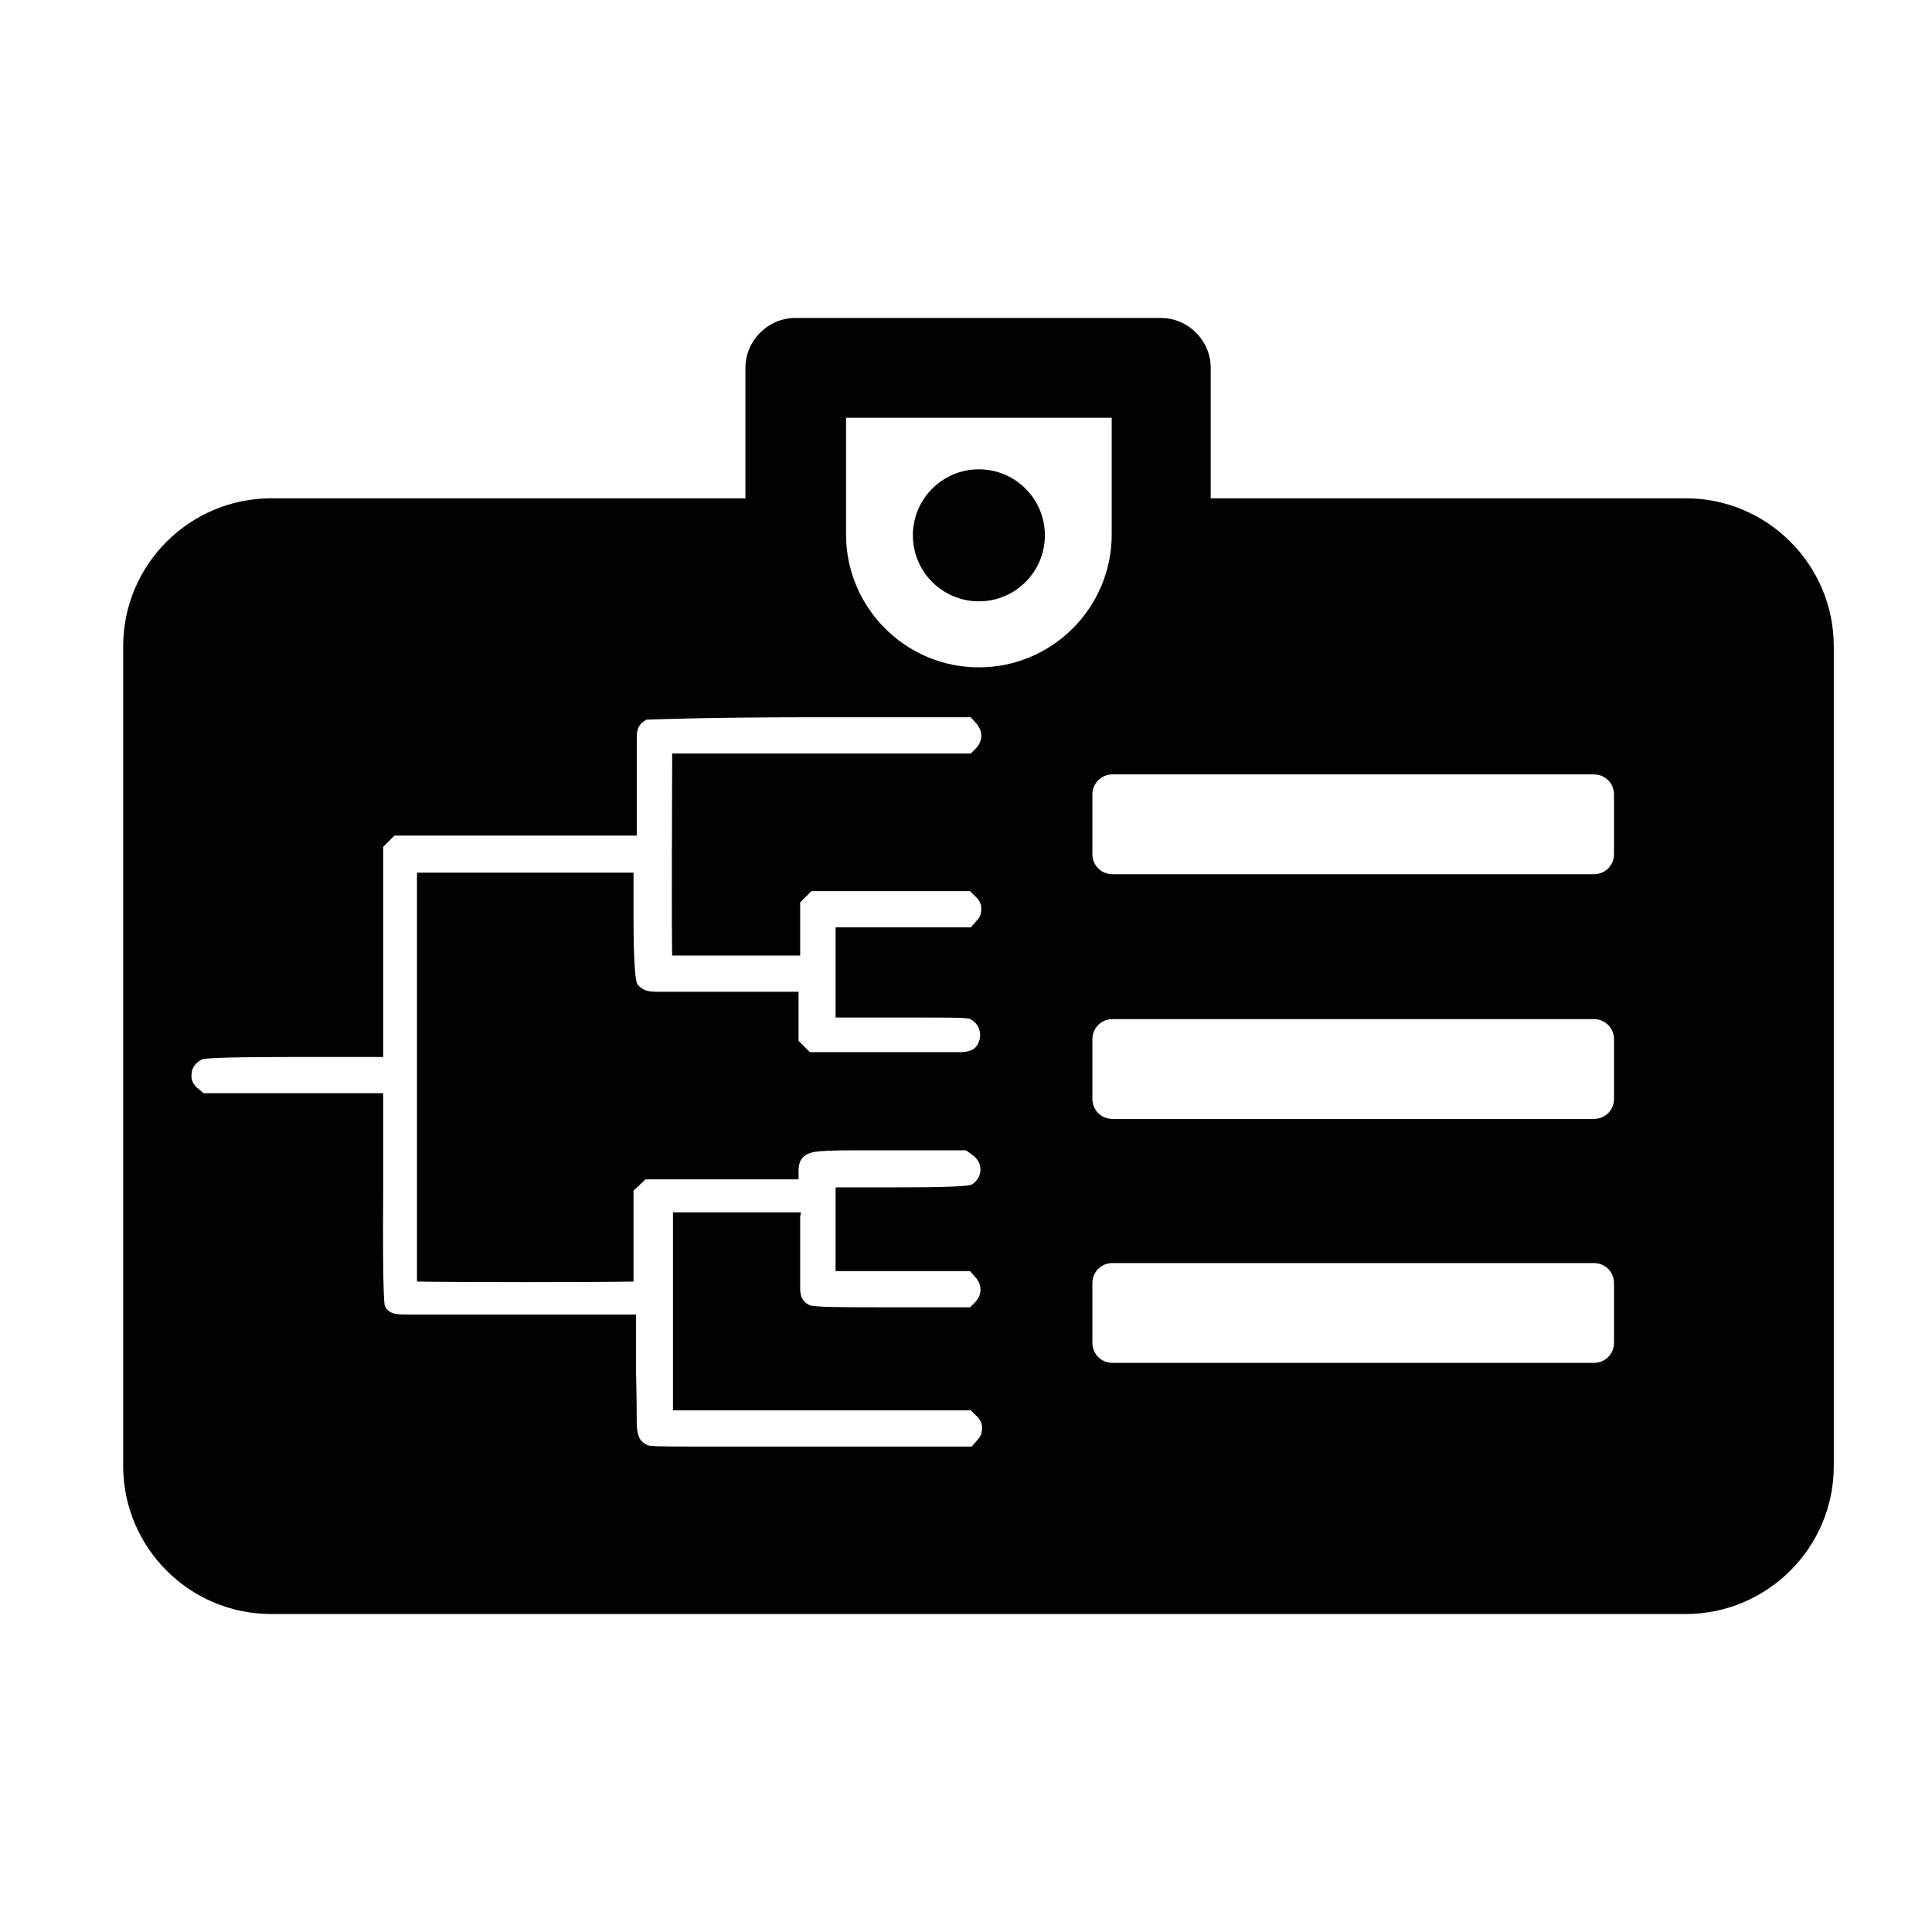
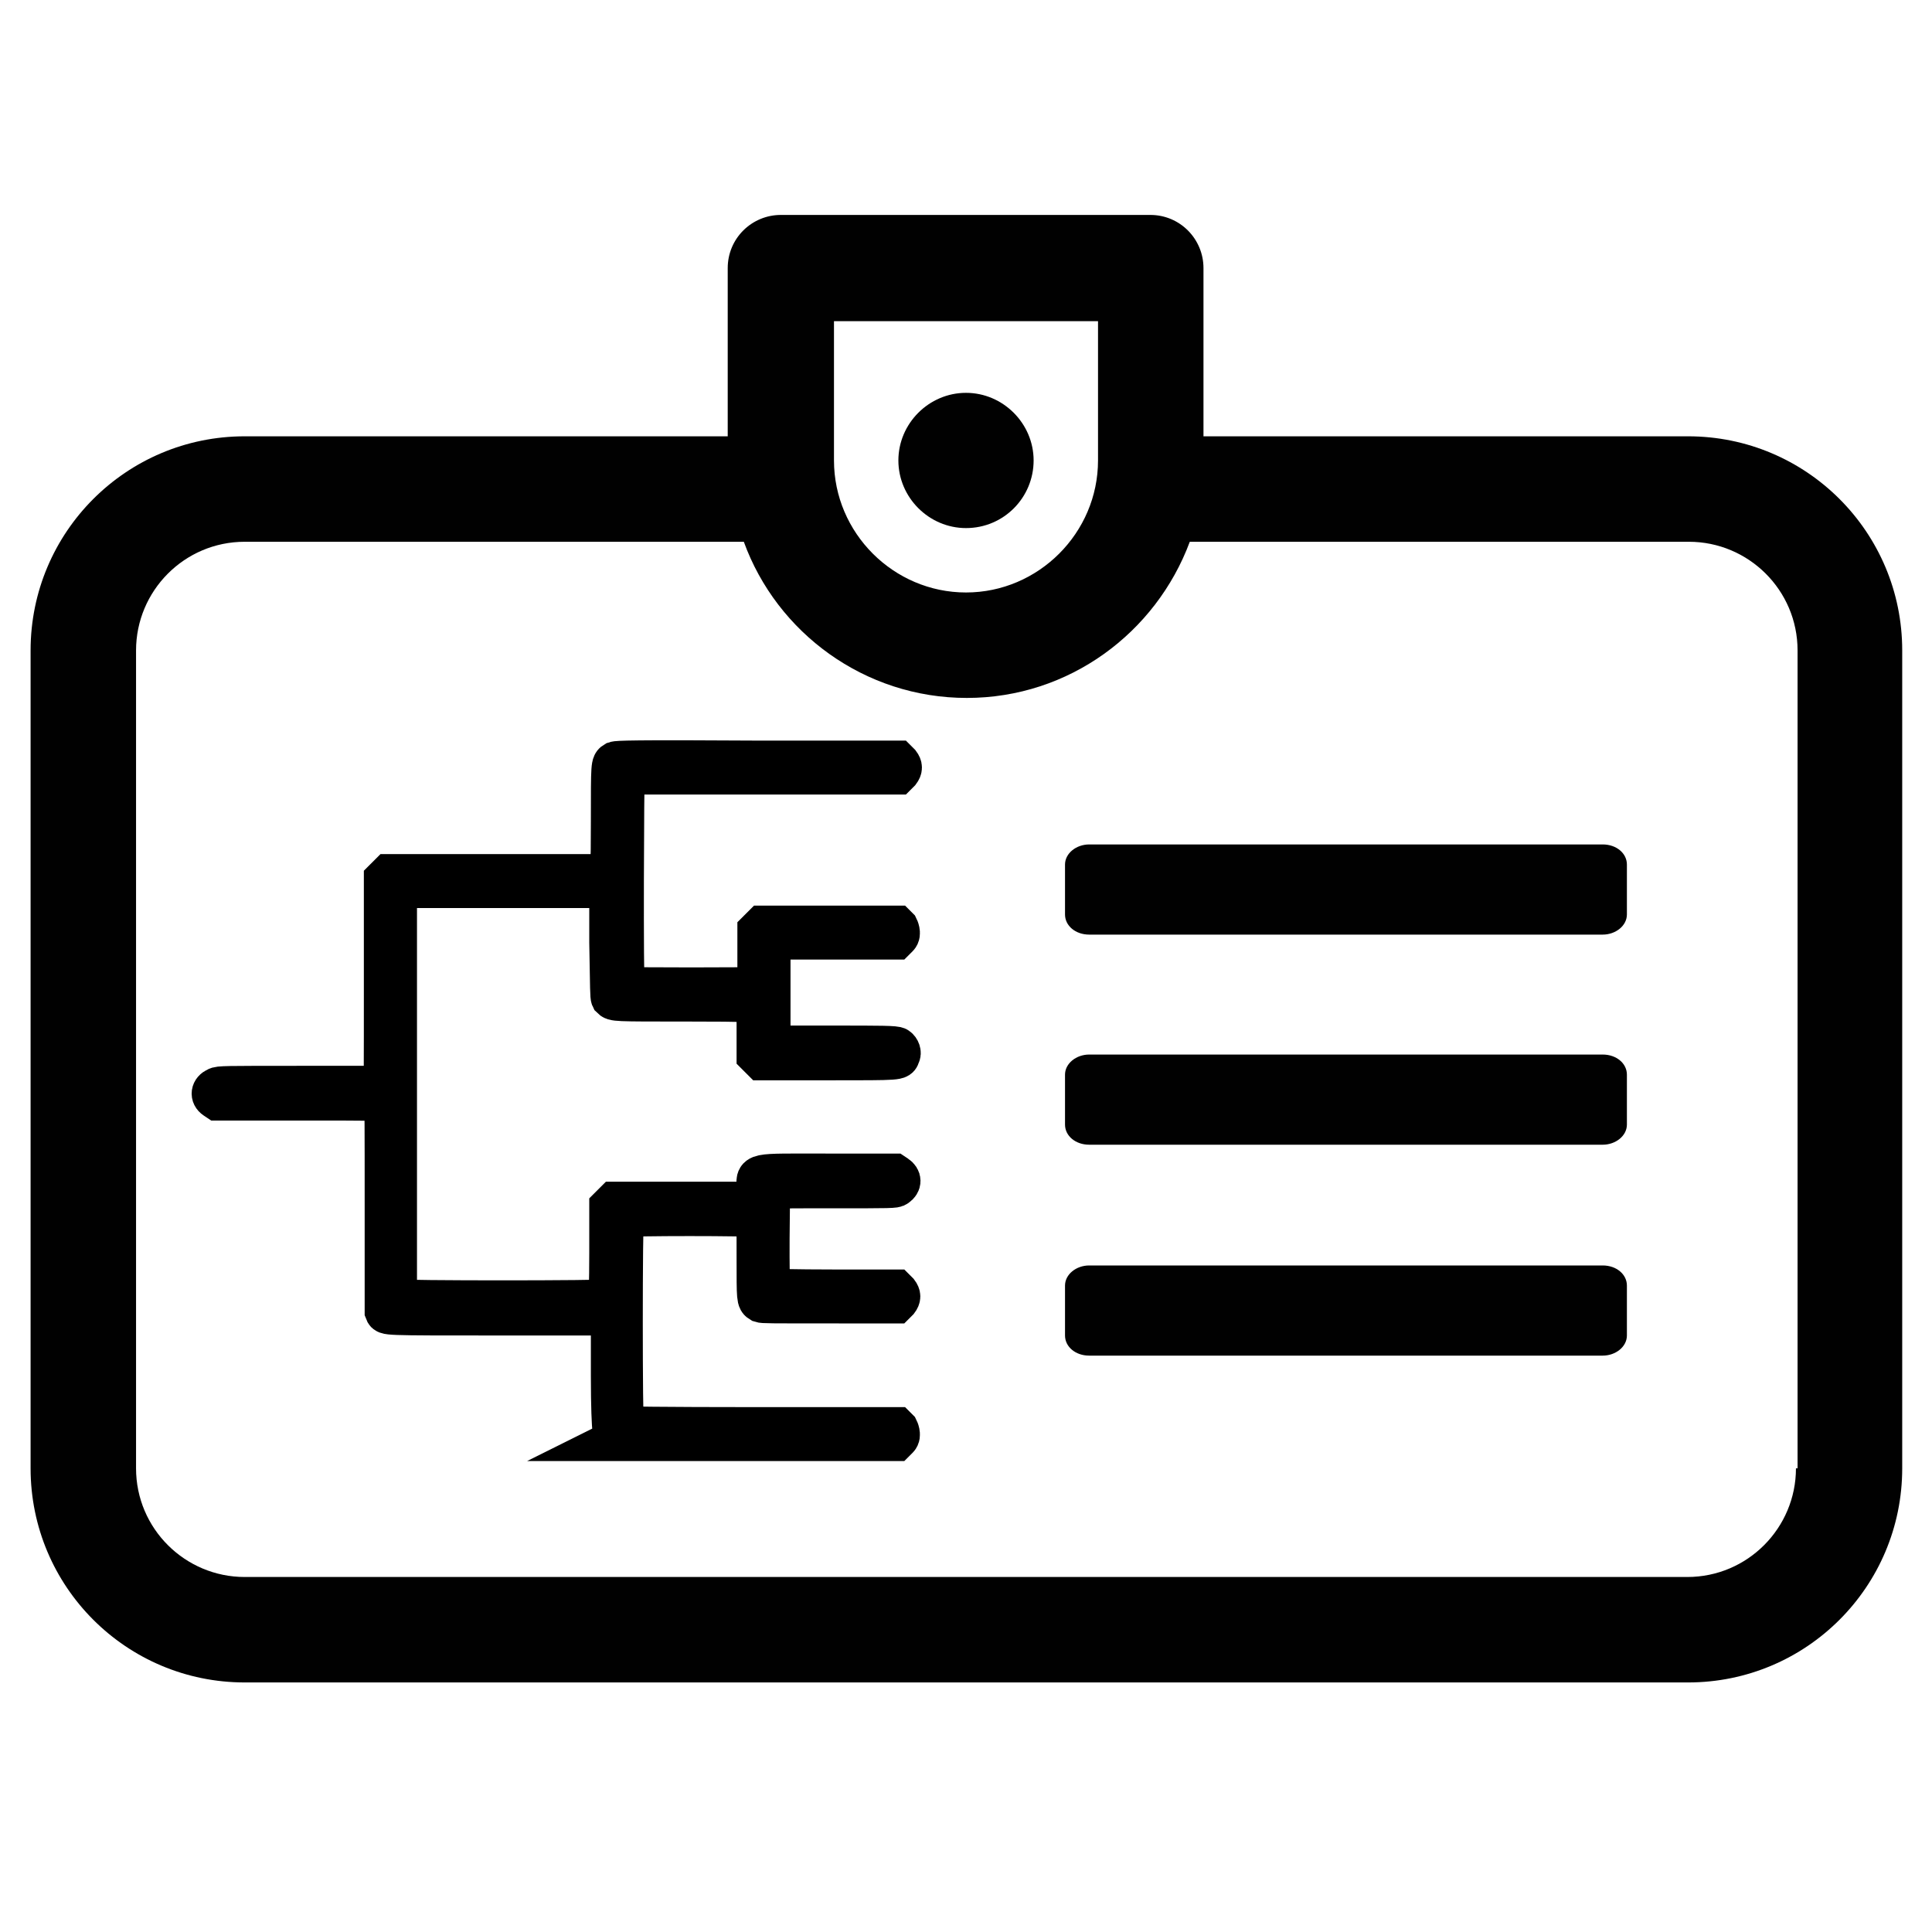
<svg xmlns="http://www.w3.org/2000/svg" id="Layer_1" data-name="Layer 1" viewBox="0 0 24 24">
  <defs>
    <style>
      .cls-1 {
+         stroke: #000;
+         stroke-miterlimit: 10;
+         stroke-width: .5px;
+       }
+ 
+       .cls-1, .cls-2 {
        fill: #010101;
      }
    </style>
  </defs>
-   <g id="Layer_1-2" data-name="Layer 1-2">
-     <path class="cls-1" d="M20.94,6.19h-5.9v-1.62c0-.34-.28-.62-.62-.62h-4.54c-.34,0-.62.28-.62.62v1.62H3.37c-1.01,0-1.84.82-1.84,1.84v10.18c0,1.01.82,1.84,1.84,1.84h17.57c1.01,0,1.84-.82,1.84-1.84v-10.18c0-1.01-.82-1.84-1.84-1.84ZM9.95,15.06c-.32,0-1.27,0-1.59,0,0,.43,0,2.03,0,2.46.23,0,.85,0,1.77,0h1.93l.06.06c.06.05.08.11.08.15,0,.04,0,.1-.06.16l-.07.08h-2.01c-.42,0-.76,0-1.02,0-.97,0-.98,0-1.02-.03h0l.06-.11-.06.11c-.09-.05-.1-.13-.11-.23,0-.11,0-.31-.01-.72v-.66s-1.66,0-1.66,0c-.66,0-1,0-1.16,0-.15,0-.25,0-.3-.11h0s-.03-.05-.02-1.41c0-.66,0-1.06,0-1.23-.14,0-.47,0-1.04,0h-1.19s-.06-.05-.06-.05c-.07-.05-.1-.12-.09-.19,0-.07.05-.14.13-.18.04-.02.45-.03,1.22-.03.53,0,.87,0,1.03,0,0-.16,0-.55,0-1.22v-1.39l.14-.14h1.58c.69,0,1.21,0,1.43,0,0-.11,0-.3,0-.56v-.03c0-.36,0-.54,0-.63,0-.11.03-.17.12-.22h0s.72-.03,2.03-.03h2s.07.08.07.08c.08.09.08.21,0,.3l-.07.07h-1.87c-.88,0-1.65,0-1.84,0,0,.44-.01,2.07,0,2.51.32,0,1.27,0,1.59,0,0-.06,0-.14,0-.25v-.41l.14-.14h1.97l.06.06c.06.05.08.11.08.15,0,.04,0,.1-.06.16l-.07.08h-1.68s0,.03,0,.03c0,.08,0,.39,0,.68v.41s.74,0,.74,0c.9,0,.91,0,.95.03.09.05.13.17.09.27h0c-.04.11-.13.13-.24.13-.11,0-.33,0-.76,0h-1.1l-.14-.14v-.38c0-.09,0-.17,0-.23-.14,0-.42,0-.85,0h-.04c-.49,0-.73,0-.86,0-.13,0-.19-.02-.25-.09-.03-.04-.05-.31-.05-.81v-.58h-2.69v2.53c0,1.14,0,2.21,0,2.55.46.01,2.24.01,2.69,0,0-.08,0-.23,0-.48v-.65s.15-.14.15-.14h1.9s0-.03,0-.04c0-.02,0-.03,0-.04,0-.06,0-.13.05-.19.09-.09.2-.09.83-.09.08,0,.16,0,.25,0h.95l.07.05c.07.05.11.11.11.19,0,.07-.04.14-.1.18-.04.03-.36.04-.96.04-.15,0-.55,0-.74,0,0,.24,0,.8,0,1.04.12,0,.36,0,.75,0h.92s.07.08.07.08c.08.09.08.21,0,.3l-.07.07h-.85c-.72,0-1.11,0-1.15-.03-.08-.04-.11-.11-.11-.2,0-.08,0-.21,0-.5,0-.1,0-.29,0-.4h0ZM12.16,8.29c-.91,0-1.65-.74-1.65-1.65v-1.45h3.3v1.45c0,.91-.74,1.65-1.65,1.65h0ZM20.05,16.68c0,.14-.11.25-.25.25h-5.98c-.14,0-.25-.11-.25-.25v-.74c0-.14.11-.25.25-.25h5.98c.14,0,.25.11.25.25v.74ZM20.05,13.65c0,.14-.11.25-.25.25h-5.98c-.14,0-.25-.11-.25-.25v-.74c0-.14.11-.25.25-.25h5.98c.14,0,.25.11.25.25v.74ZM20.05,10.61c0,.14-.11.25-.25.25h-5.98c-.14,0-.25-.11-.25-.25v-.74c0-.14.11-.25.25-.25h5.98c.14,0,.25.11.25.25v.74Z" />
-     <circle class="cls-1" cx="12.16" cy="6.65" r=".82" />
+   <g>
+     <path class="cls-2" d="M19.91,10.49h-6.38c-.16,0-.3.11-.3.25v.62c0,.14.13.25.3.25h6.38c.16,0,.3-.11.3-.25v-.62c0-.14-.13-.25-.3-.25Z" />
+     <path class="cls-2" d="M19.91,13.1h-6.38c-.16,0-.3.11-.3.25v.62c0,.14.13.25.3.25h6.38c.16,0,.3-.11.3-.25v-.62c0-.14-.13-.25-.3-.25Z" />
+     <path class="cls-2" d="M19.91,15.72h-6.38c-.16,0-.3.11-.3.25v.62c0,.14.13.25.3.25h6.38c.16,0,.3-.11.3-.25v-.62c0-.14-.13-.25-.3-.25Z" />
+     <path class="cls-2" d="M20.96,5.42h-6.01v-2.09c0-.36-.29-.66-.66-.66h-4.59c-.36,0-.66.29-.66.66v2.09H3.04c-1.47,0-2.66,1.19-2.66,2.66v10.16c0,1.47,1.19,2.66,2.66,2.66h17.93c1.47,0,2.66-1.19,2.66-2.66v-10.16c0-1.47-1.19-2.66-2.66-2.66ZM10.36,3.99h3.28v1.73c0,.9-.74,1.64-1.64,1.64s-1.64-.74-1.64-1.64v-1.73ZM22.31,18.24c0,.74-.6,1.35-1.35,1.35H3.04c-.74,0-1.35-.6-1.35-1.35v-10.16c0-.74.6-1.35,1.35-1.35h6.2c.41,1.13,1.5,1.94,2.77,1.94s2.35-.81,2.77-1.94h6.2c.74,0,1.35.6,1.35,1.35v10.16Z" />
+     <path class="cls-2" d="M12,6.56c.47,0,.84-.38.84-.84s-.38-.84-.84-.84-.84.38-.84.84.38.84.84.84Z" />
  </g>
+   <path class="cls-1" d="M7.63,17.89s-.04-.02-.04-.8v-.75s-1.39,0-1.39,0c-1.48,0-1.4,0-1.42-.05,0-.01,0-.44,0-1.3,0-1.03,0-1.28-.01-1.3-.01-.02-.08-.02-1.04-.02h-1.03s-.03-.02-.03-.02c-.06-.04-.05-.11.02-.14.03-.02.1-.02,1.04-.02.62,0,1.02,0,1.03,0,.01,0,.01-.16.01-1.29v-1.28l.03-.03.03-.03h1.36c.75,0,1.37,0,1.38,0,.01,0,.02-.06.02-.66,0-.72,0-.71.05-.74.03-.01.2-.02,1.77-.01h1.74s.03.03.03.03c.03.04.03.07,0,.11l-.03.03h-1.63c-.89,0-1.65,0-1.69,0-.03,0-.06,0-.07,0-.01,0-.02,2.63,0,2.64.02.01,1.64.01,1.65,0,0,0,0-.16,0-.36v-.34s.03-.03.03-.03l.03-.03h1.67l.02.02s.04.08,0,.12l-.03.03h-.78s-.78,0-.78,0v.14c0,.08,0,.37,0,.66v.52s.78,0,.78,0c.58,0,.78,0,.8.02.03.02.05.07.03.1-.02.06.02.06-.89.06h-.83l-.03-.03-.03-.03v-.32c0-.17,0-.32,0-.33,0-.01-.09-.02-.87-.02-.91,0-.9,0-.94-.04-.01-.02-.01-.11-.02-.69v-.68h-2.64v2.55c0,1.87,0,2.55,0,2.56.02.02,2.61.02,2.63,0,0,0,.01-.19.01-.58v-.57s.03-.03.03-.03l.03-.03h.88s.88,0,.88,0v-.02s.01-.07.01-.14c0-.21-.09-.19.9-.19h.81l.03.02c.06.04.06.1,0,.14-.02.02-.07.02-.79.02-.55,0-.77,0-.78.01-.01.01-.02,1.22,0,1.24,0,0,.3.01.78.01h.78s.03.03.03.03c.03.04.03.07,0,.11l-.03.03h-.71c-.9,0-.94,0-.97-.01-.05-.03-.05-.03-.05-.56,0-.37,0-.49-.01-.5-.02-.02-1.63-.02-1.64,0-.02.02-.02,2.58,0,2.6,0,0,.4.01,1.7.01h1.69l.02.02s.04.08,0,.12l-.03.03h-1.75c-1.5,0-1.75,0-1.77,0h0Z" />
</svg>
